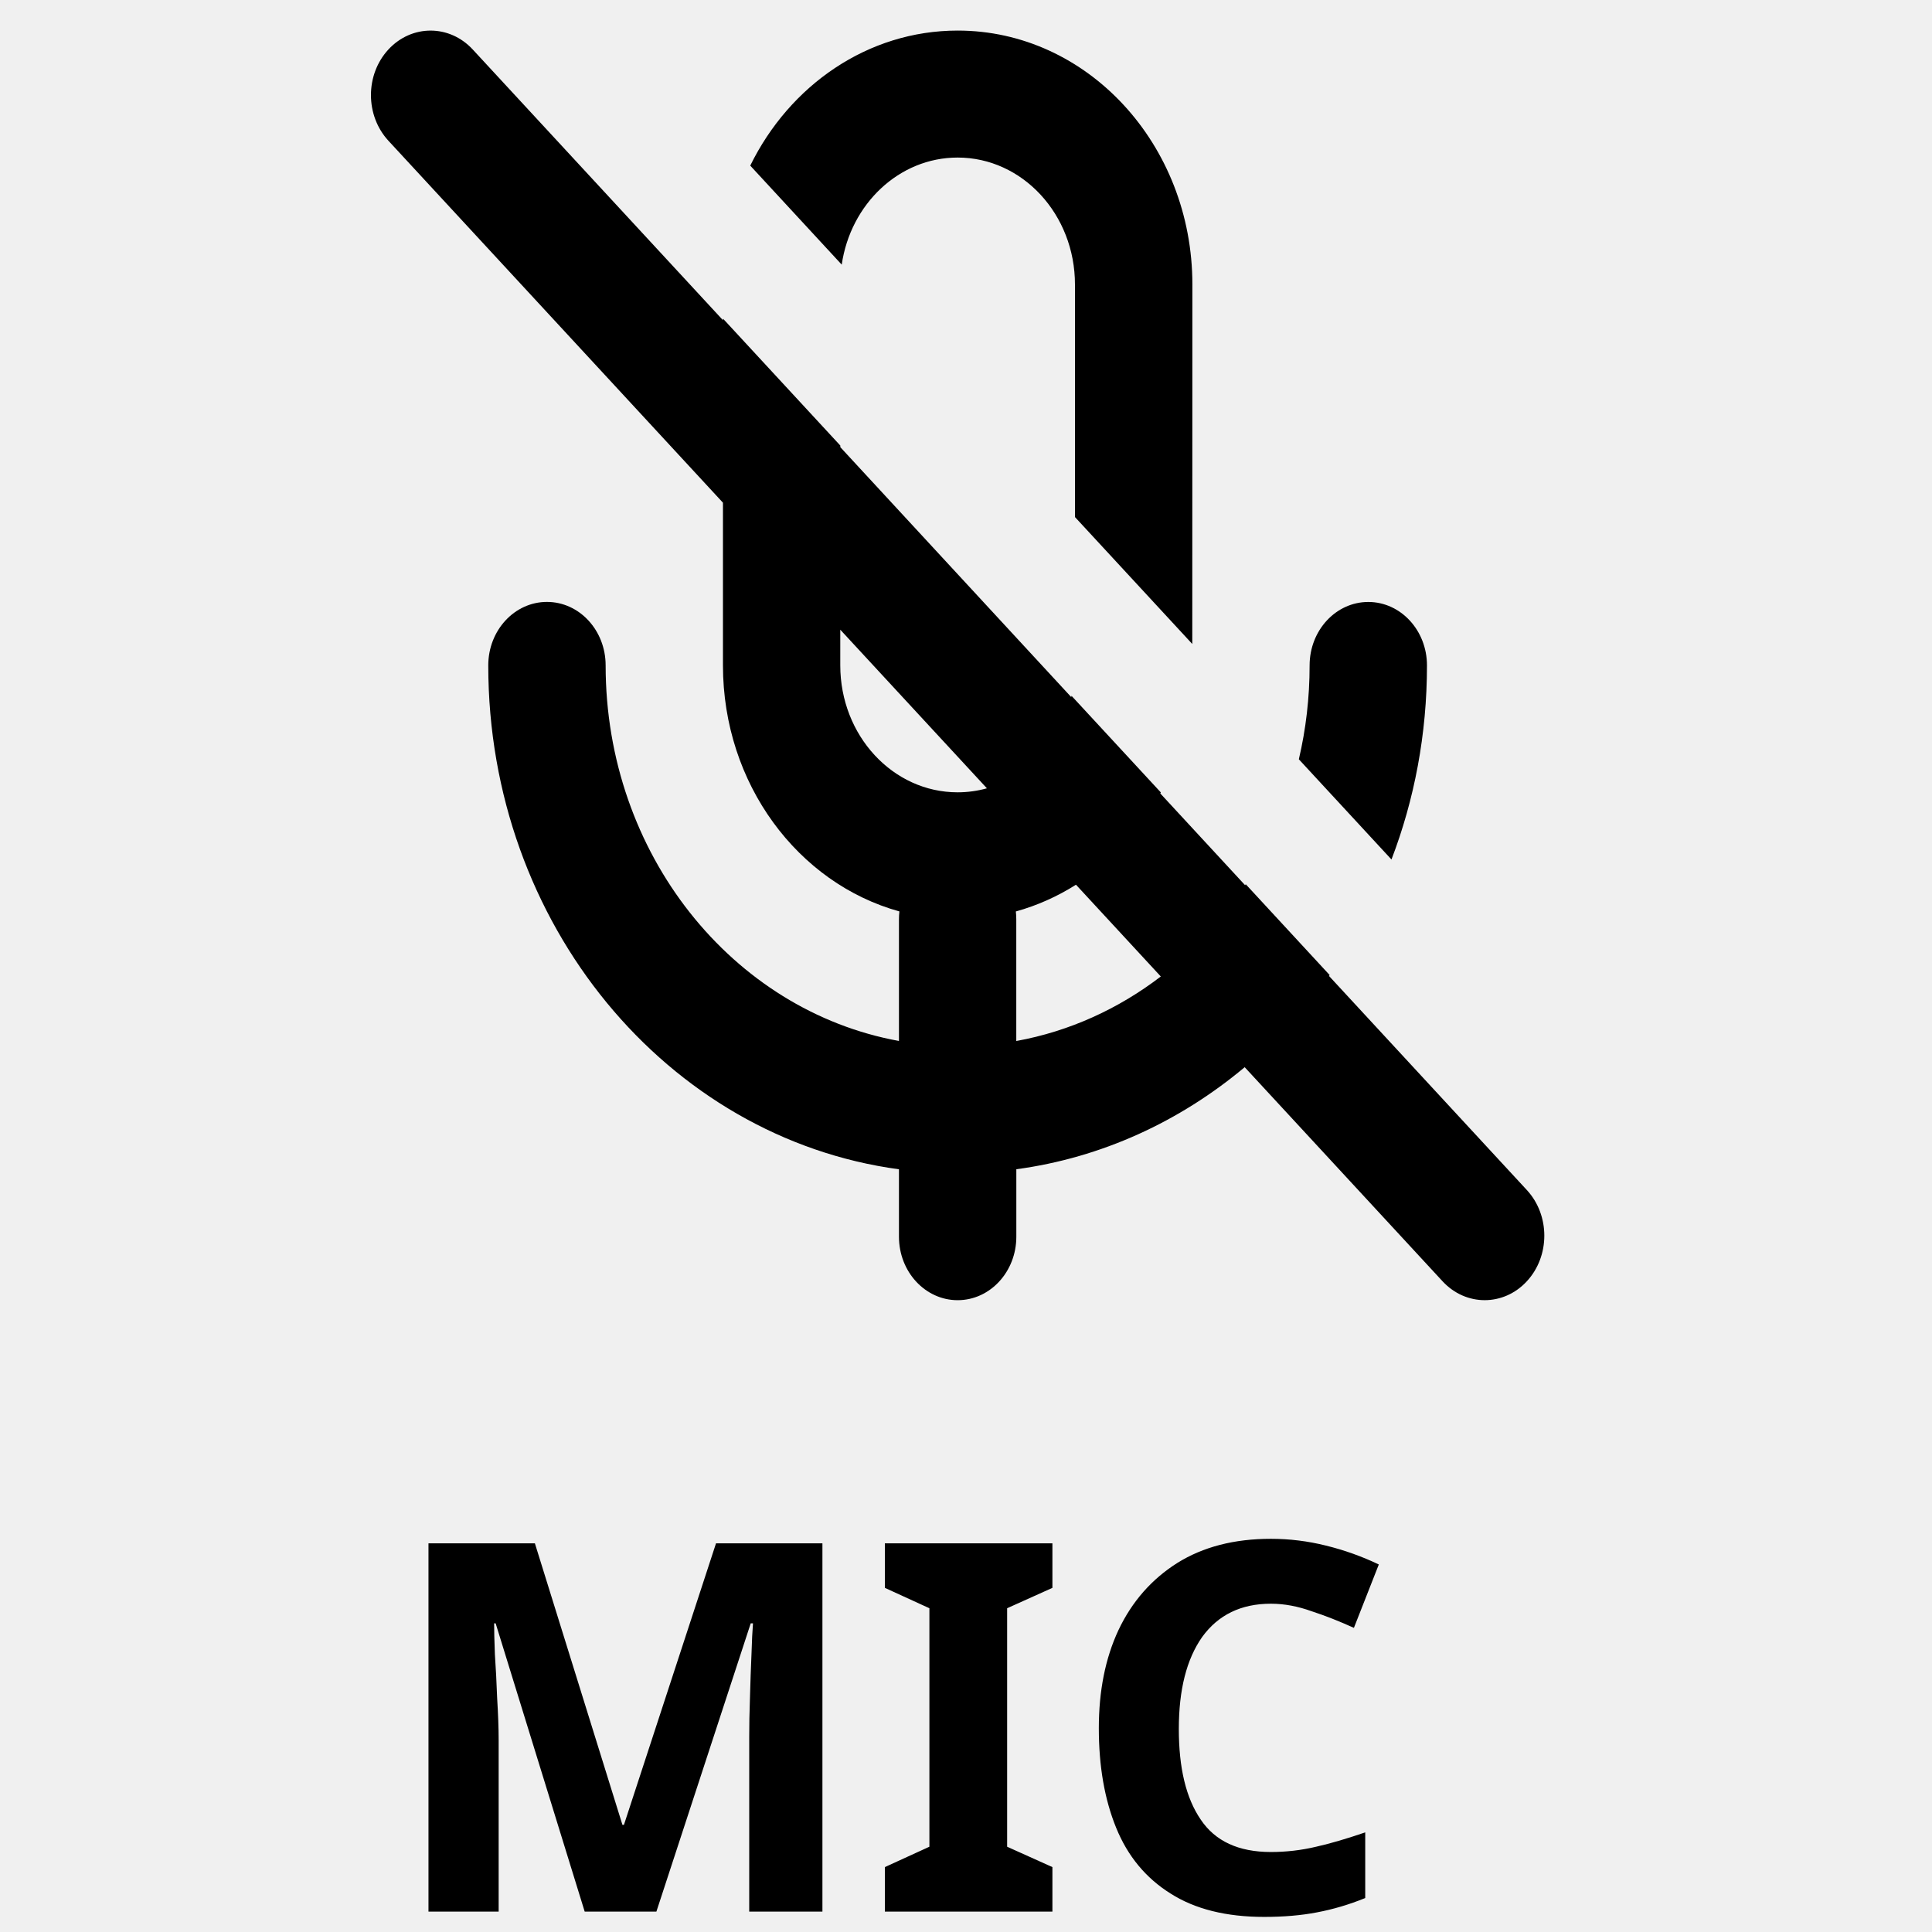
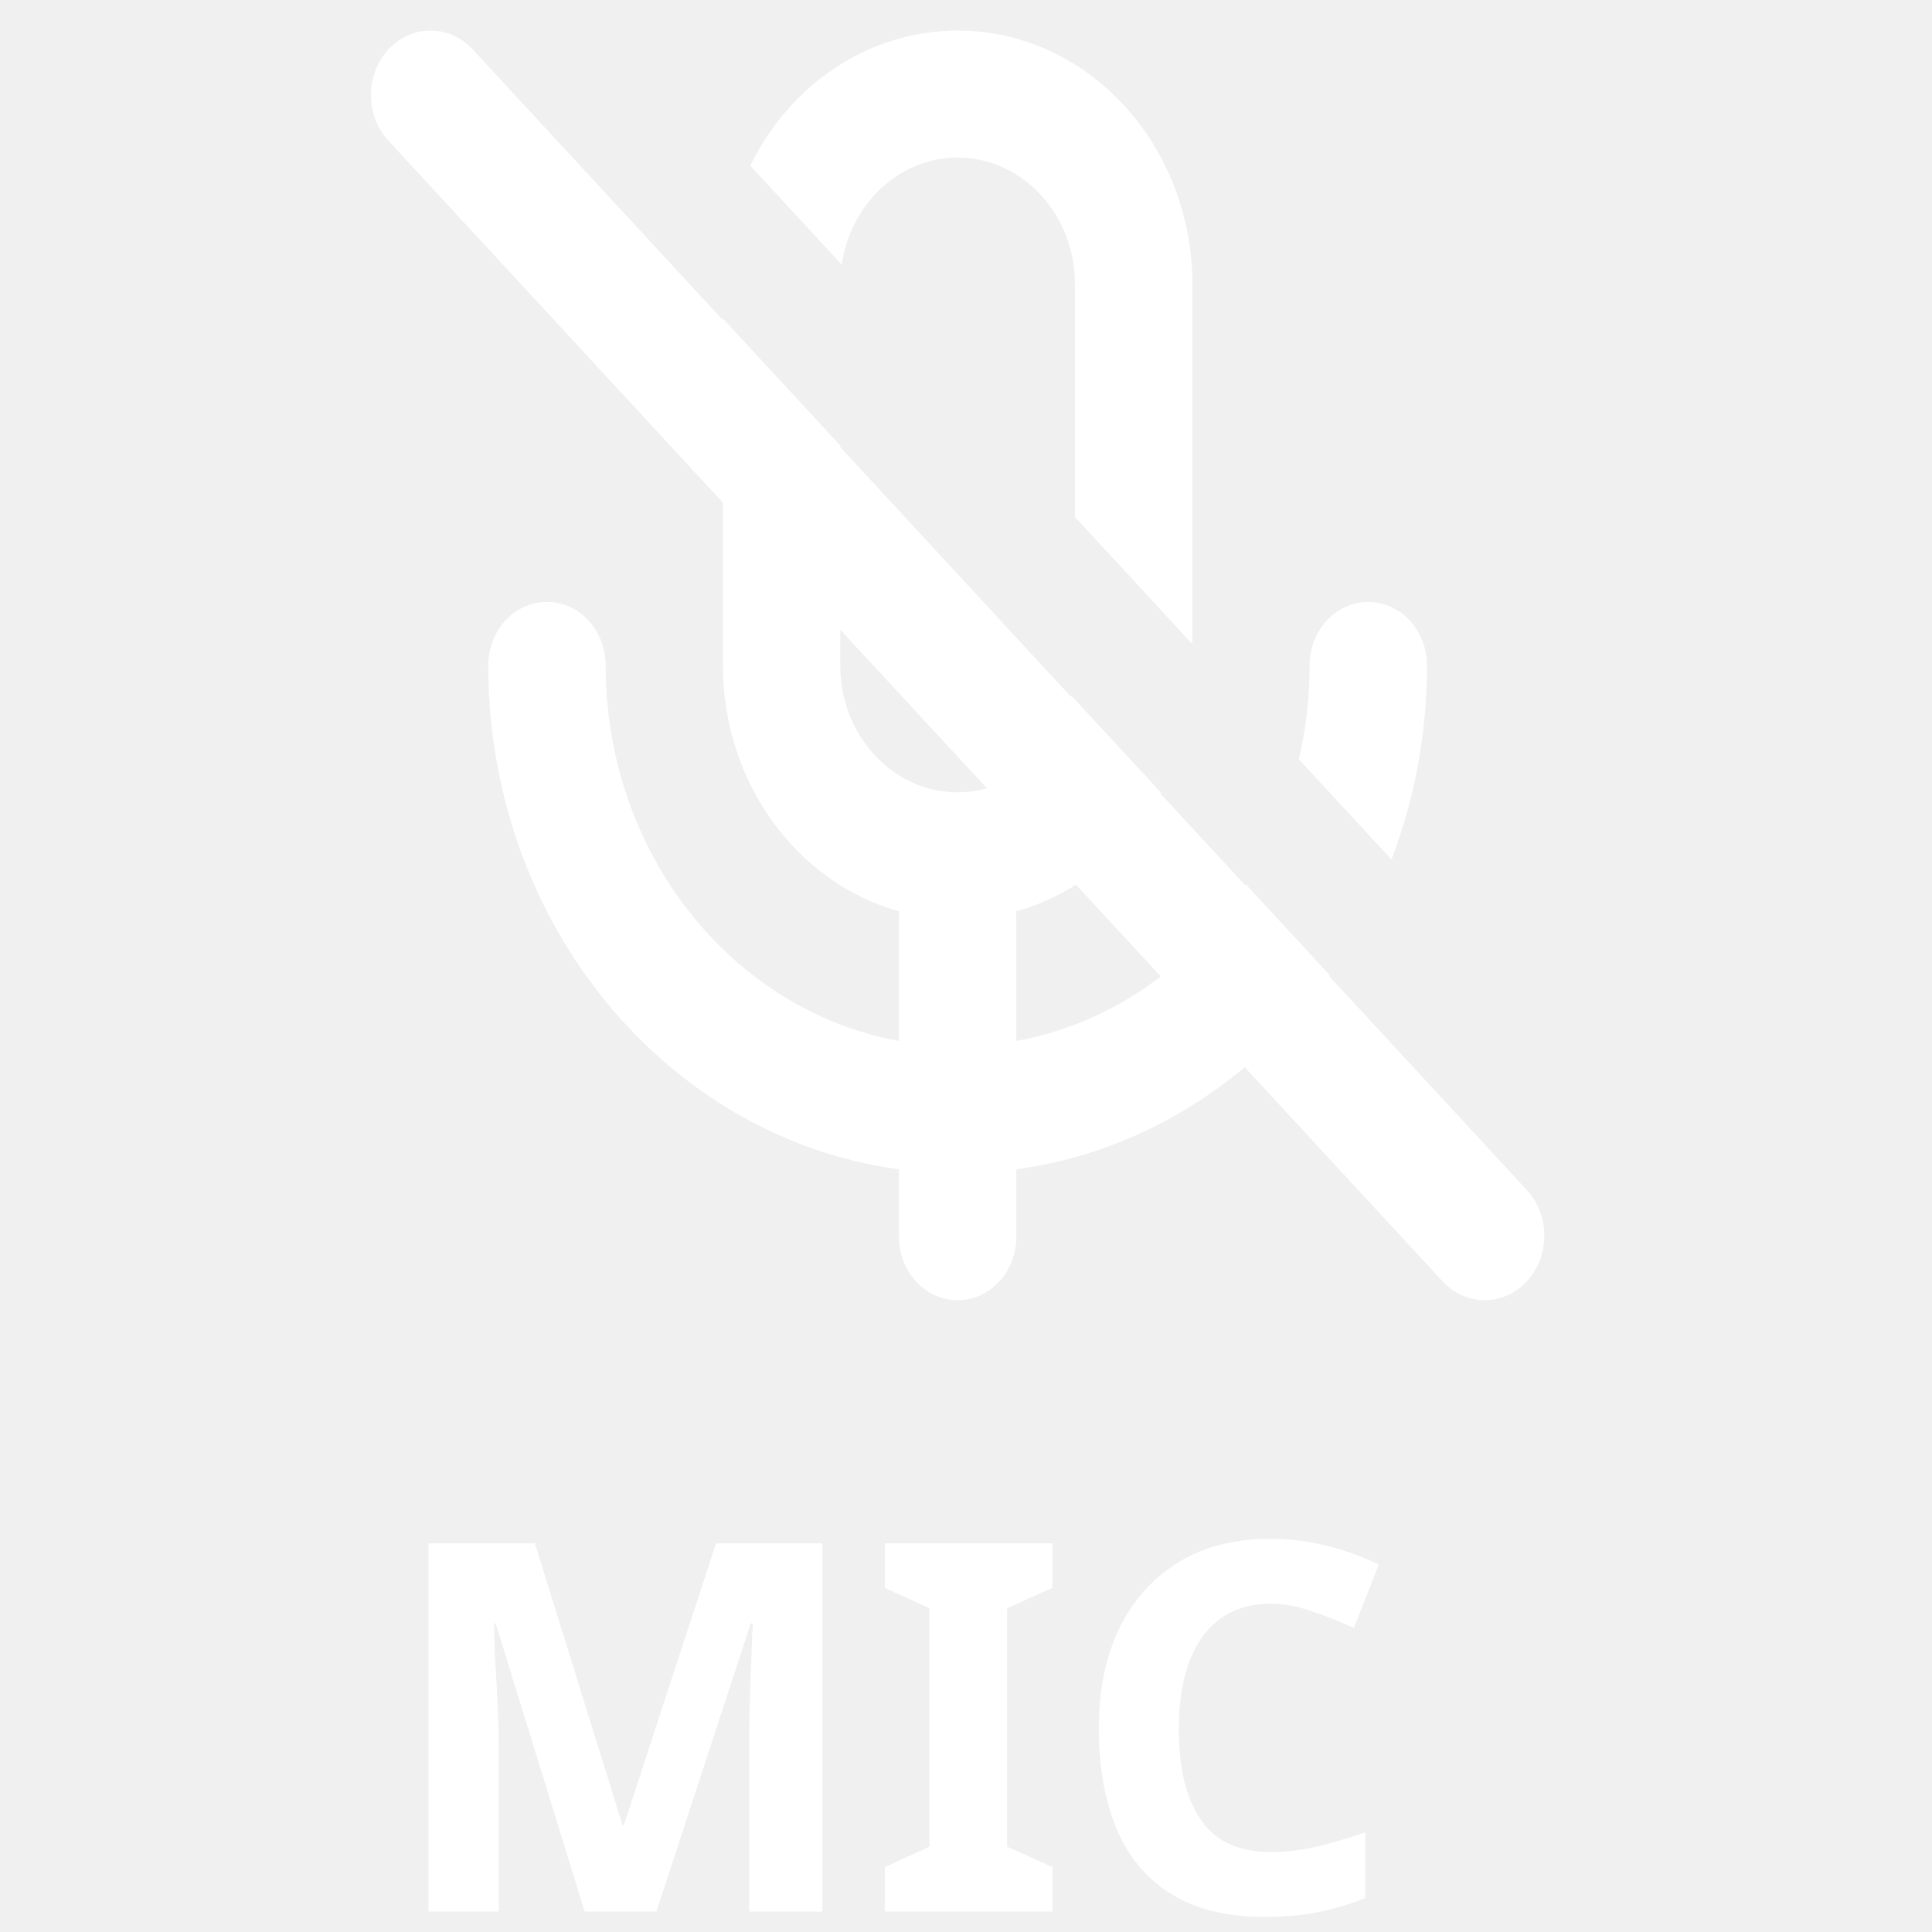
<svg xmlns="http://www.w3.org/2000/svg" width="40" height="40" viewBox="0 0 40 40" version="1.1" id="svg12">
  <defs id="defs16" />
-   <path fill-rule="evenodd" clip-rule="evenodd" d="m 14.968,10.408 v 3.368 c 0,2.453 1.553,4.514 3.653,5.094 -0.006,0.053 -0.009,0.108 -0.009,0.163 v 2.519 c -3.447,-0.626 -6.073,-3.869 -6.073,-7.776 0,-0.726 -0.544,-1.314 -1.215,-1.314 -0.671,0 -1.215,0.588 -1.215,1.314 0,5.362 3.709,9.786 8.503,10.433 v 1.396 c 0,0.726 0.544,1.314 1.215,1.314 0.671,0 1.215,-0.588 1.215,-1.314 V 24.208 c 1.767,-0.238 3.387,-0.99 4.728,-2.113 l 4.096,4.432 c 0.482,0.522 1.264,0.522 1.746,2.88e-4 0.482,-0.522 0.482,-1.367 -2.63e-4,-1.889 l -4.096,-4.432 c 0.004,-0.006 0.009,-0.012 0.013,-0.019 l -1.737,-1.88 c -0.004,0.006 -0.009,0.013 -0.013,0.02 l -1.756,-1.9 c 0.004,-0.007 0.007,-0.014 0.011,-0.021 l -1.849,-2 c -0.002,0.009 -0.004,0.018 -0.006,0.026 L 17.398,9.258 v -0.033 l -2.429,-2.628 v 0.033 L 9.788,1.025 C 9.306,0.503 8.524,0.503 8.042,1.024 7.559,1.546 7.56,2.392 8.042,2.914 Z m 2.429,2.629 v 0.739 c 0,1.452 1.088,2.628 2.429,2.628 0.21,0 0.413,-0.029 0.607,-0.083 z m 4.88,5.28 c -0.384,0.243 -0.803,0.431 -1.245,0.554 0.006,0.053 0.009,0.108 0.009,0.163 v 2.519 c 1.1,-0.2 2.117,-0.666 2.992,-1.336 z m 2.408,-4.984 -2.429,-2.628 V 5.89 c 0,-1.452 -1.088,-2.628 -2.429,-2.628 -1.212,0 -2.217,0.961 -2.4,2.217 L 15.533,3.429 c 0.816,-1.663 2.433,-2.796 4.295,-2.796 2.683,0 4.859,2.354 4.859,5.257 z m 2.206,2.387 1.918,2.075 c 0.474,-1.238 0.735,-2.595 0.735,-4.018 0,-0.726 -0.544,-1.314 -1.215,-1.314 -0.671,0 -1.215,0.588 -1.215,1.314 0,0.671 -0.077,1.322 -0.223,1.944 z" id="path10" style="stroke-width:1.378" />
-   <text xml:space="preserve" style="font-style:normal;font-variant:normal;font-weight:normal;font-stretch:normal;font-size:10.667px;line-height:1.25;font-family:sans-serif;-inkscape-font-specification:'sans-serif, Normal';font-variant-ligatures:normal;font-variant-caps:normal;font-variant-numeric:normal;font-variant-east-asian:normal;fill:#000000;fill-opacity:1;stroke:none" x="7.917" y="39.58" id="text4467">
-     <tspan id="tspan4465" x="7.917" y="39.58" style="font-style:normal;font-variant:normal;font-weight:bold;font-stretch:normal;font-size:10.667px;font-family:sans-serif;-inkscape-font-specification:'sans-serif Bold'">MIC</tspan>
+   <path fill-rule="evenodd" clip-rule="evenodd" d="m 14.968,10.408 v 3.368 c 0,2.453 1.553,4.514 3.653,5.094 -0.006,0.053 -0.009,0.108 -0.009,0.163 v 2.519 c -3.447,-0.626 -6.073,-3.869 -6.073,-7.776 0,-0.726 -0.544,-1.314 -1.215,-1.314 -0.671,0 -1.215,0.588 -1.215,1.314 0,5.362 3.709,9.786 8.503,10.433 v 1.396 c 0,0.726 0.544,1.314 1.215,1.314 0.671,0 1.215,-0.588 1.215,-1.314 V 24.208 c 1.767,-0.238 3.387,-0.99 4.728,-2.113 l 4.096,4.432 c 0.482,0.522 1.264,0.522 1.746,2.88e-4 0.482,-0.522 0.482,-1.367 -2.63e-4,-1.889 l -4.096,-4.432 c 0.004,-0.006 0.009,-0.012 0.013,-0.019 l -1.737,-1.88 c -0.004,0.006 -0.009,0.013 -0.013,0.02 l -1.756,-1.9 c 0.004,-0.007 0.007,-0.014 0.011,-0.021 l -1.849,-2 c -0.002,0.009 -0.004,0.018 -0.006,0.026 L 17.398,9.258 v -0.033 l -2.429,-2.628 v 0.033 L 9.788,1.025 C 9.306,0.503 8.524,0.503 8.042,1.024 7.559,1.546 7.56,2.392 8.042,2.914 Z m 2.429,2.629 v 0.739 c 0,1.452 1.088,2.628 2.429,2.628 0.21,0 0.413,-0.029 0.607,-0.083 z m 4.88,5.28 c -0.384,0.243 -0.803,0.431 -1.245,0.554 0.006,0.053 0.009,0.108 0.009,0.163 v 2.519 c 1.1,-0.2 2.117,-0.666 2.992,-1.336 z m 2.408,-4.984 -2.429,-2.628 V 5.89 c 0,-1.452 -1.088,-2.628 -2.429,-2.628 -1.212,0 -2.217,0.961 -2.4,2.217 L 15.533,3.429 c 0.816,-1.663 2.433,-2.796 4.295,-2.796 2.683,0 4.859,2.354 4.859,5.257 z m 2.206,2.387 1.918,2.075 c 0.474,-1.238 0.735,-2.595 0.735,-4.018 0,-0.726 -0.544,-1.314 -1.215,-1.314 -0.671,0 -1.215,0.588 -1.215,1.314 0,0.671 -0.077,1.322 -0.223,1.944 z" id="path10" style="stroke-width:1.378;fill:#ffffff" />
+   <text xml:space="preserve" style="font-style:normal;font-variant:normal;font-weight:normal;font-stretch:normal;font-size:10.667px;line-height:1.25;font-family:sans-serif;-inkscape-font-specification:'sans-serif, Normal';font-variant-ligatures:normal;font-variant-caps:normal;font-variant-numeric:normal;font-variant-east-asian:normal;fill:#ffffff;fill-opacity:1;stroke:none" x="7.917" y="39.58" id="text4467">
+     <tspan id="tspan4465" x="7.917" y="39.58" style="font-style:normal;font-variant:normal;font-weight:bold;font-stretch:normal;font-size:10.667px;font-family:sans-serif;-inkscape-font-specification:'sans-serif Bold';fill:#ffffff">MIC</tspan>
  </text>
</svg>
